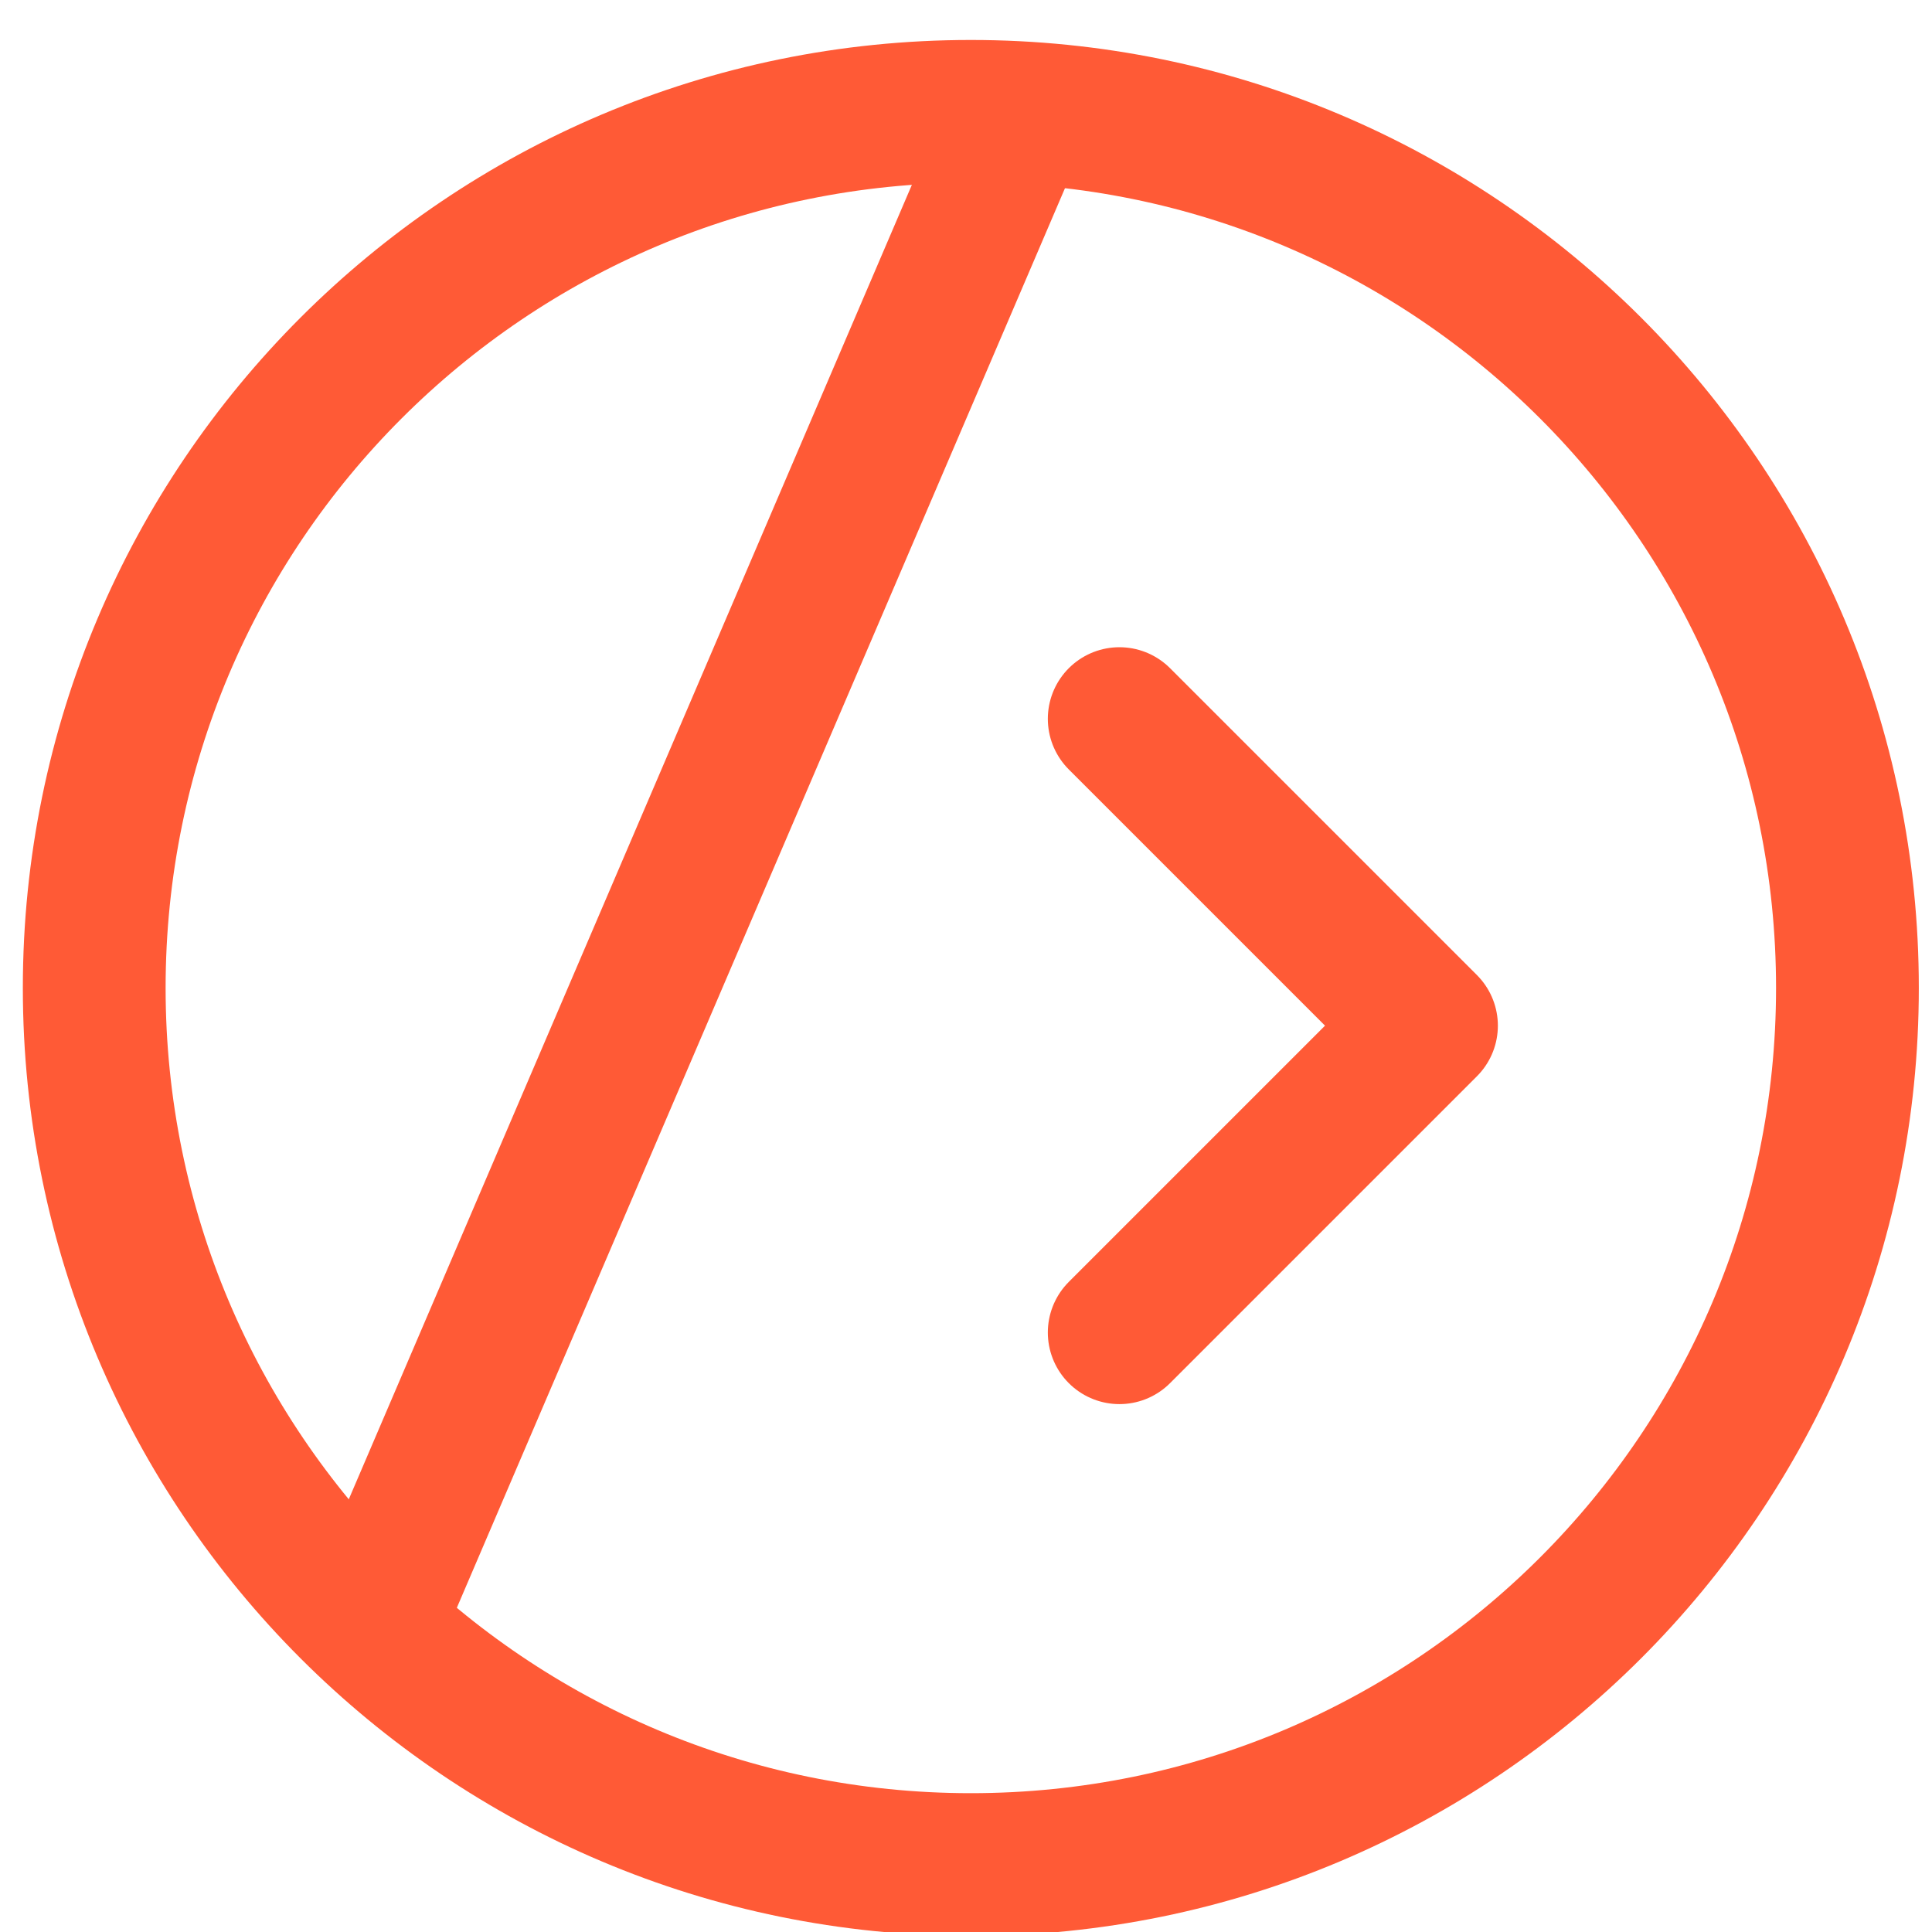
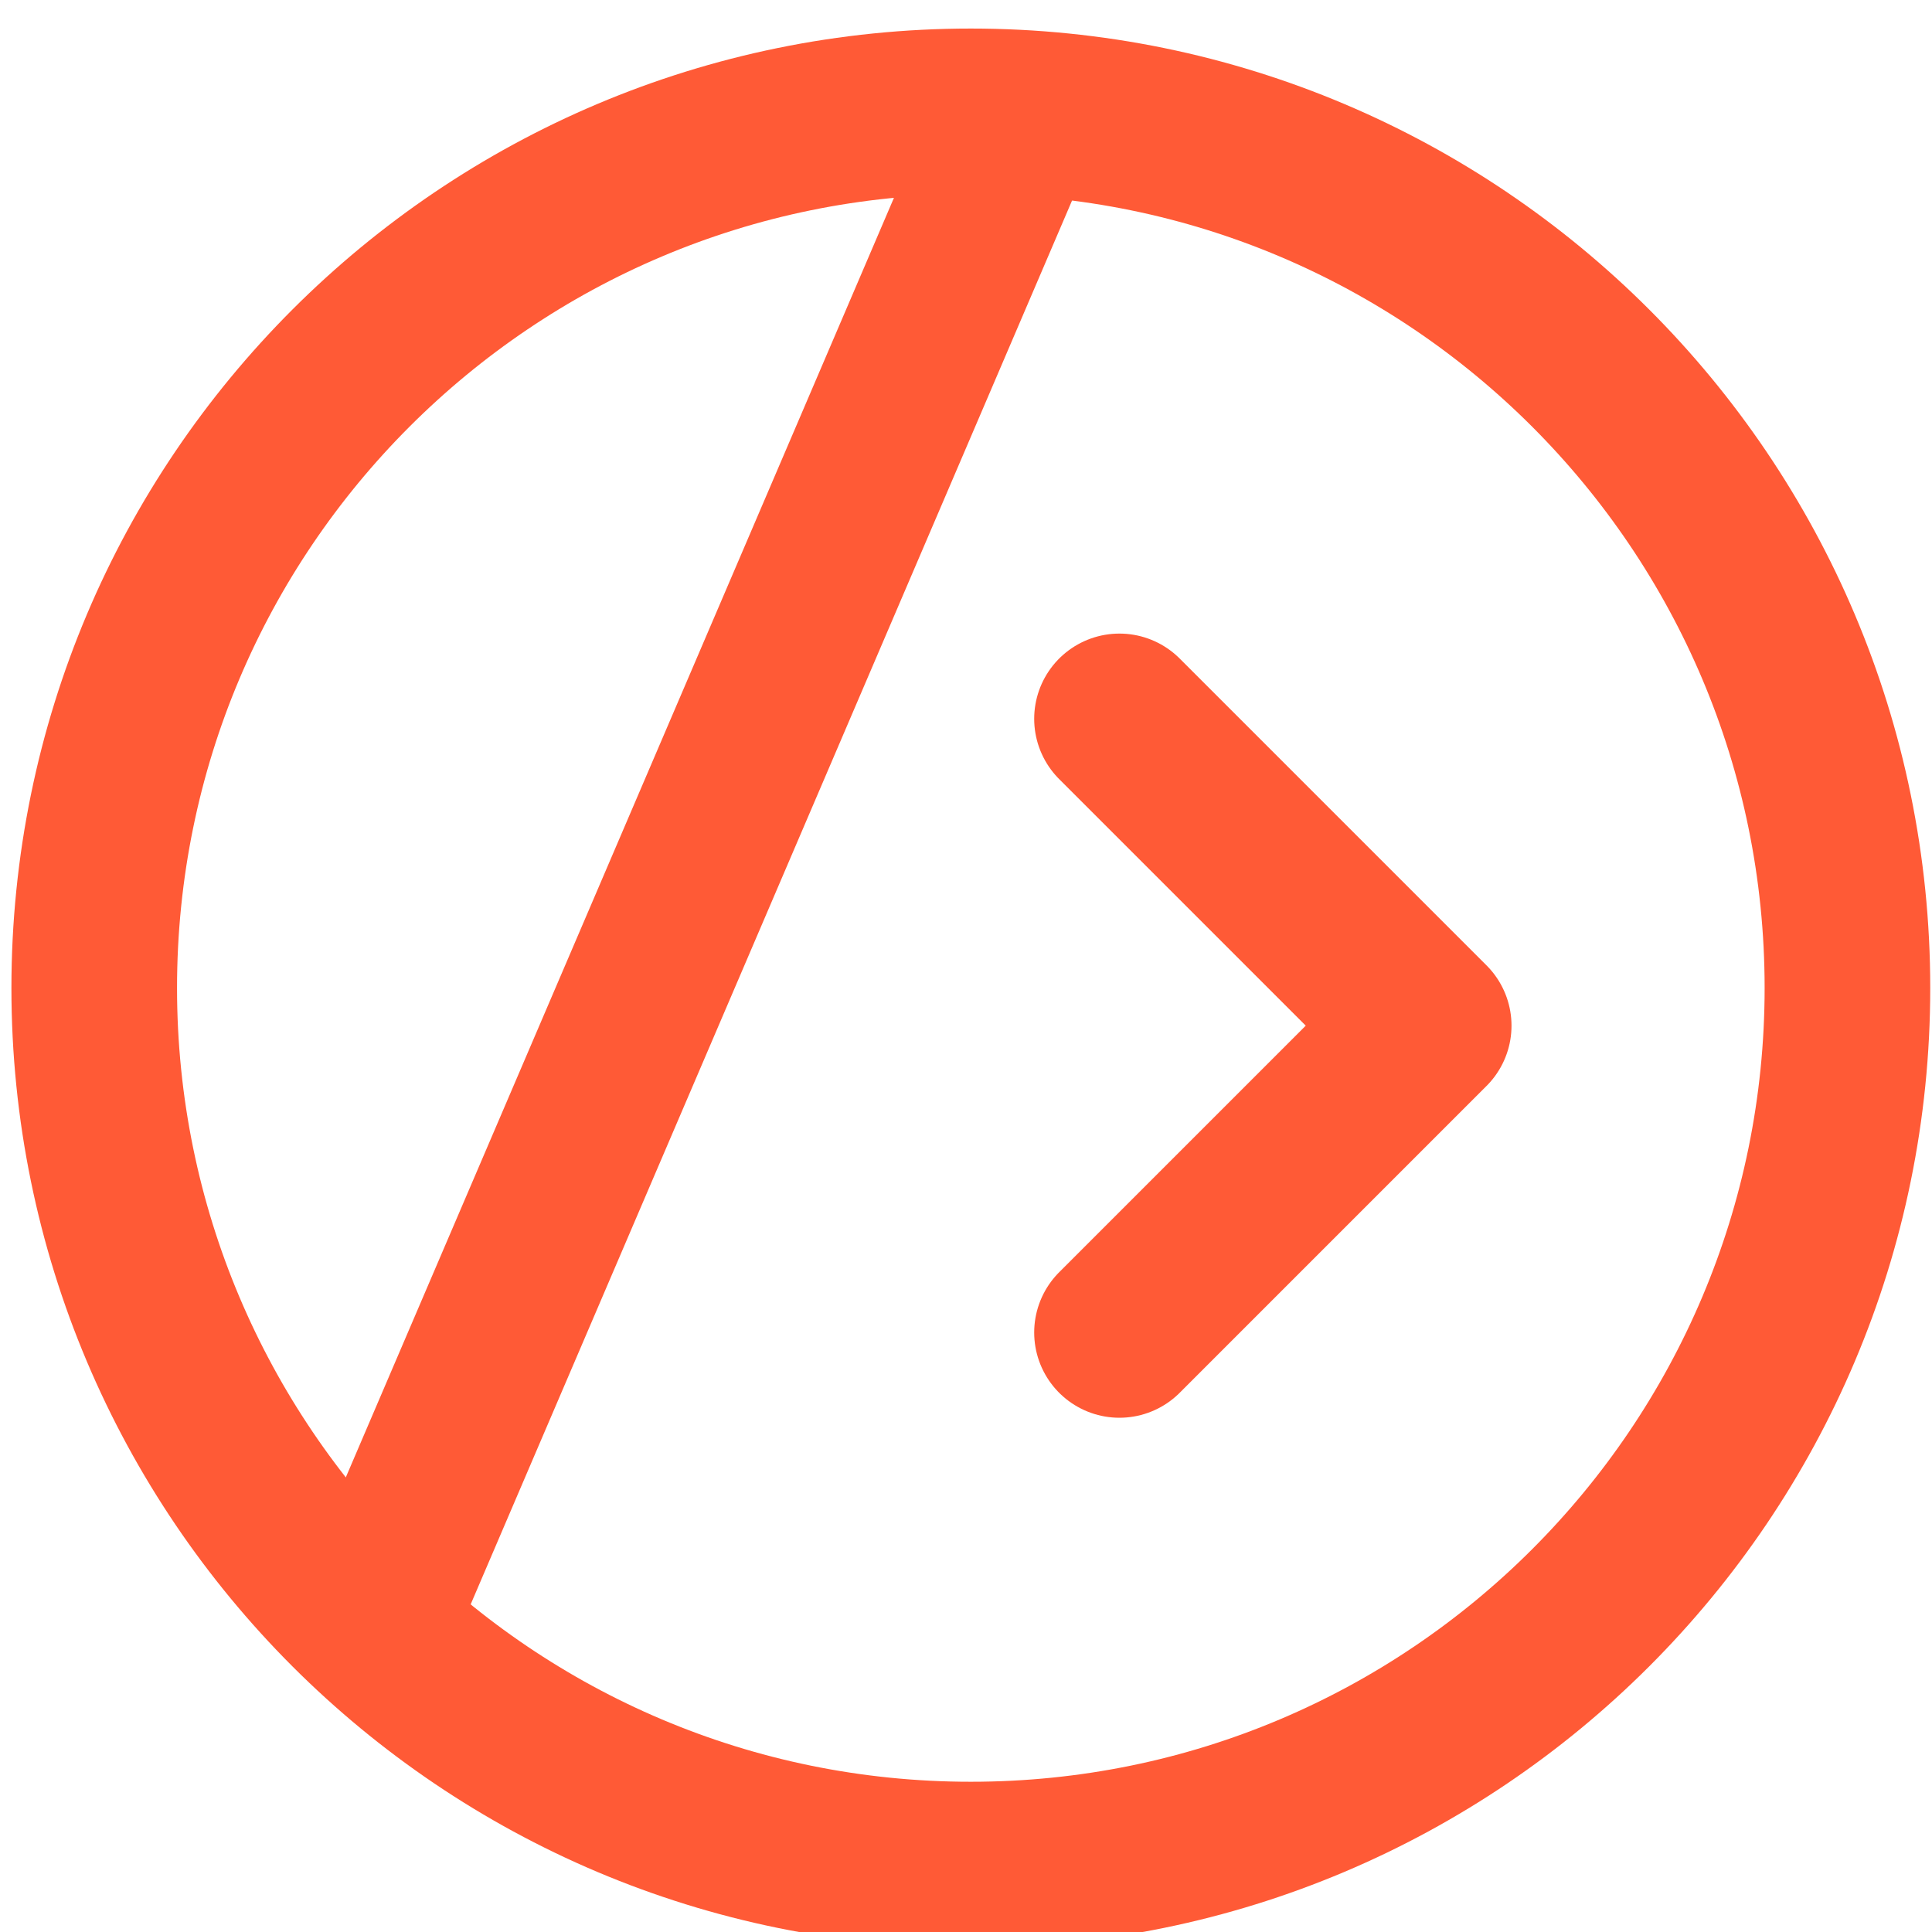
<svg xmlns="http://www.w3.org/2000/svg" viewBox="0 0 34 34" width="100%" height="100%">
  <defs>
    <clipPath id="inner-circle-clip">
      <circle transform="scale(1.005) translate(0,1.3)" cx="16" cy="16" r="15.35" />
    </clipPath>
  </defs>
-   <circle transform="scale(1.005) translate(1,1.3)" cx="16" cy="16" r="15.35" fill="none" stroke="#FF5A36" stroke-width="2.5" />
+   <circle transform="scale(1.005) translate(1,1.3)" cx="16" cy="16" r="15.35" fill="none" stroke="#FF5A36" stroke-width="2.9" />
  <g fill="none" stroke="#FF5A36" stroke-linecap="round" stroke-linejoin="round">
-     <path clip-path="url(#inner-circle-clip)" transform="translate(1.5,-0.5)" stroke-width="2.5" d="M19.34 -4.26L2.23 35.68" />
-     <path stroke-width="2.1" transform="translate(-5.5,-0.55) scale(1.2)" d="M21 11L25.5 15.5L21 20" />
+     <path clip-path="url(#inner-circle-clip)" transform="translate(1.5,-0.5)" stroke-width="2.9" d="M19.34 -4.26L2.23 35.68" />
+     <path stroke-width="2.5" transform="translate(-5.5,-0.55) scale(1.2)" d="M21 11L25.5 15.5L21 20" />
  </g>
</svg>
